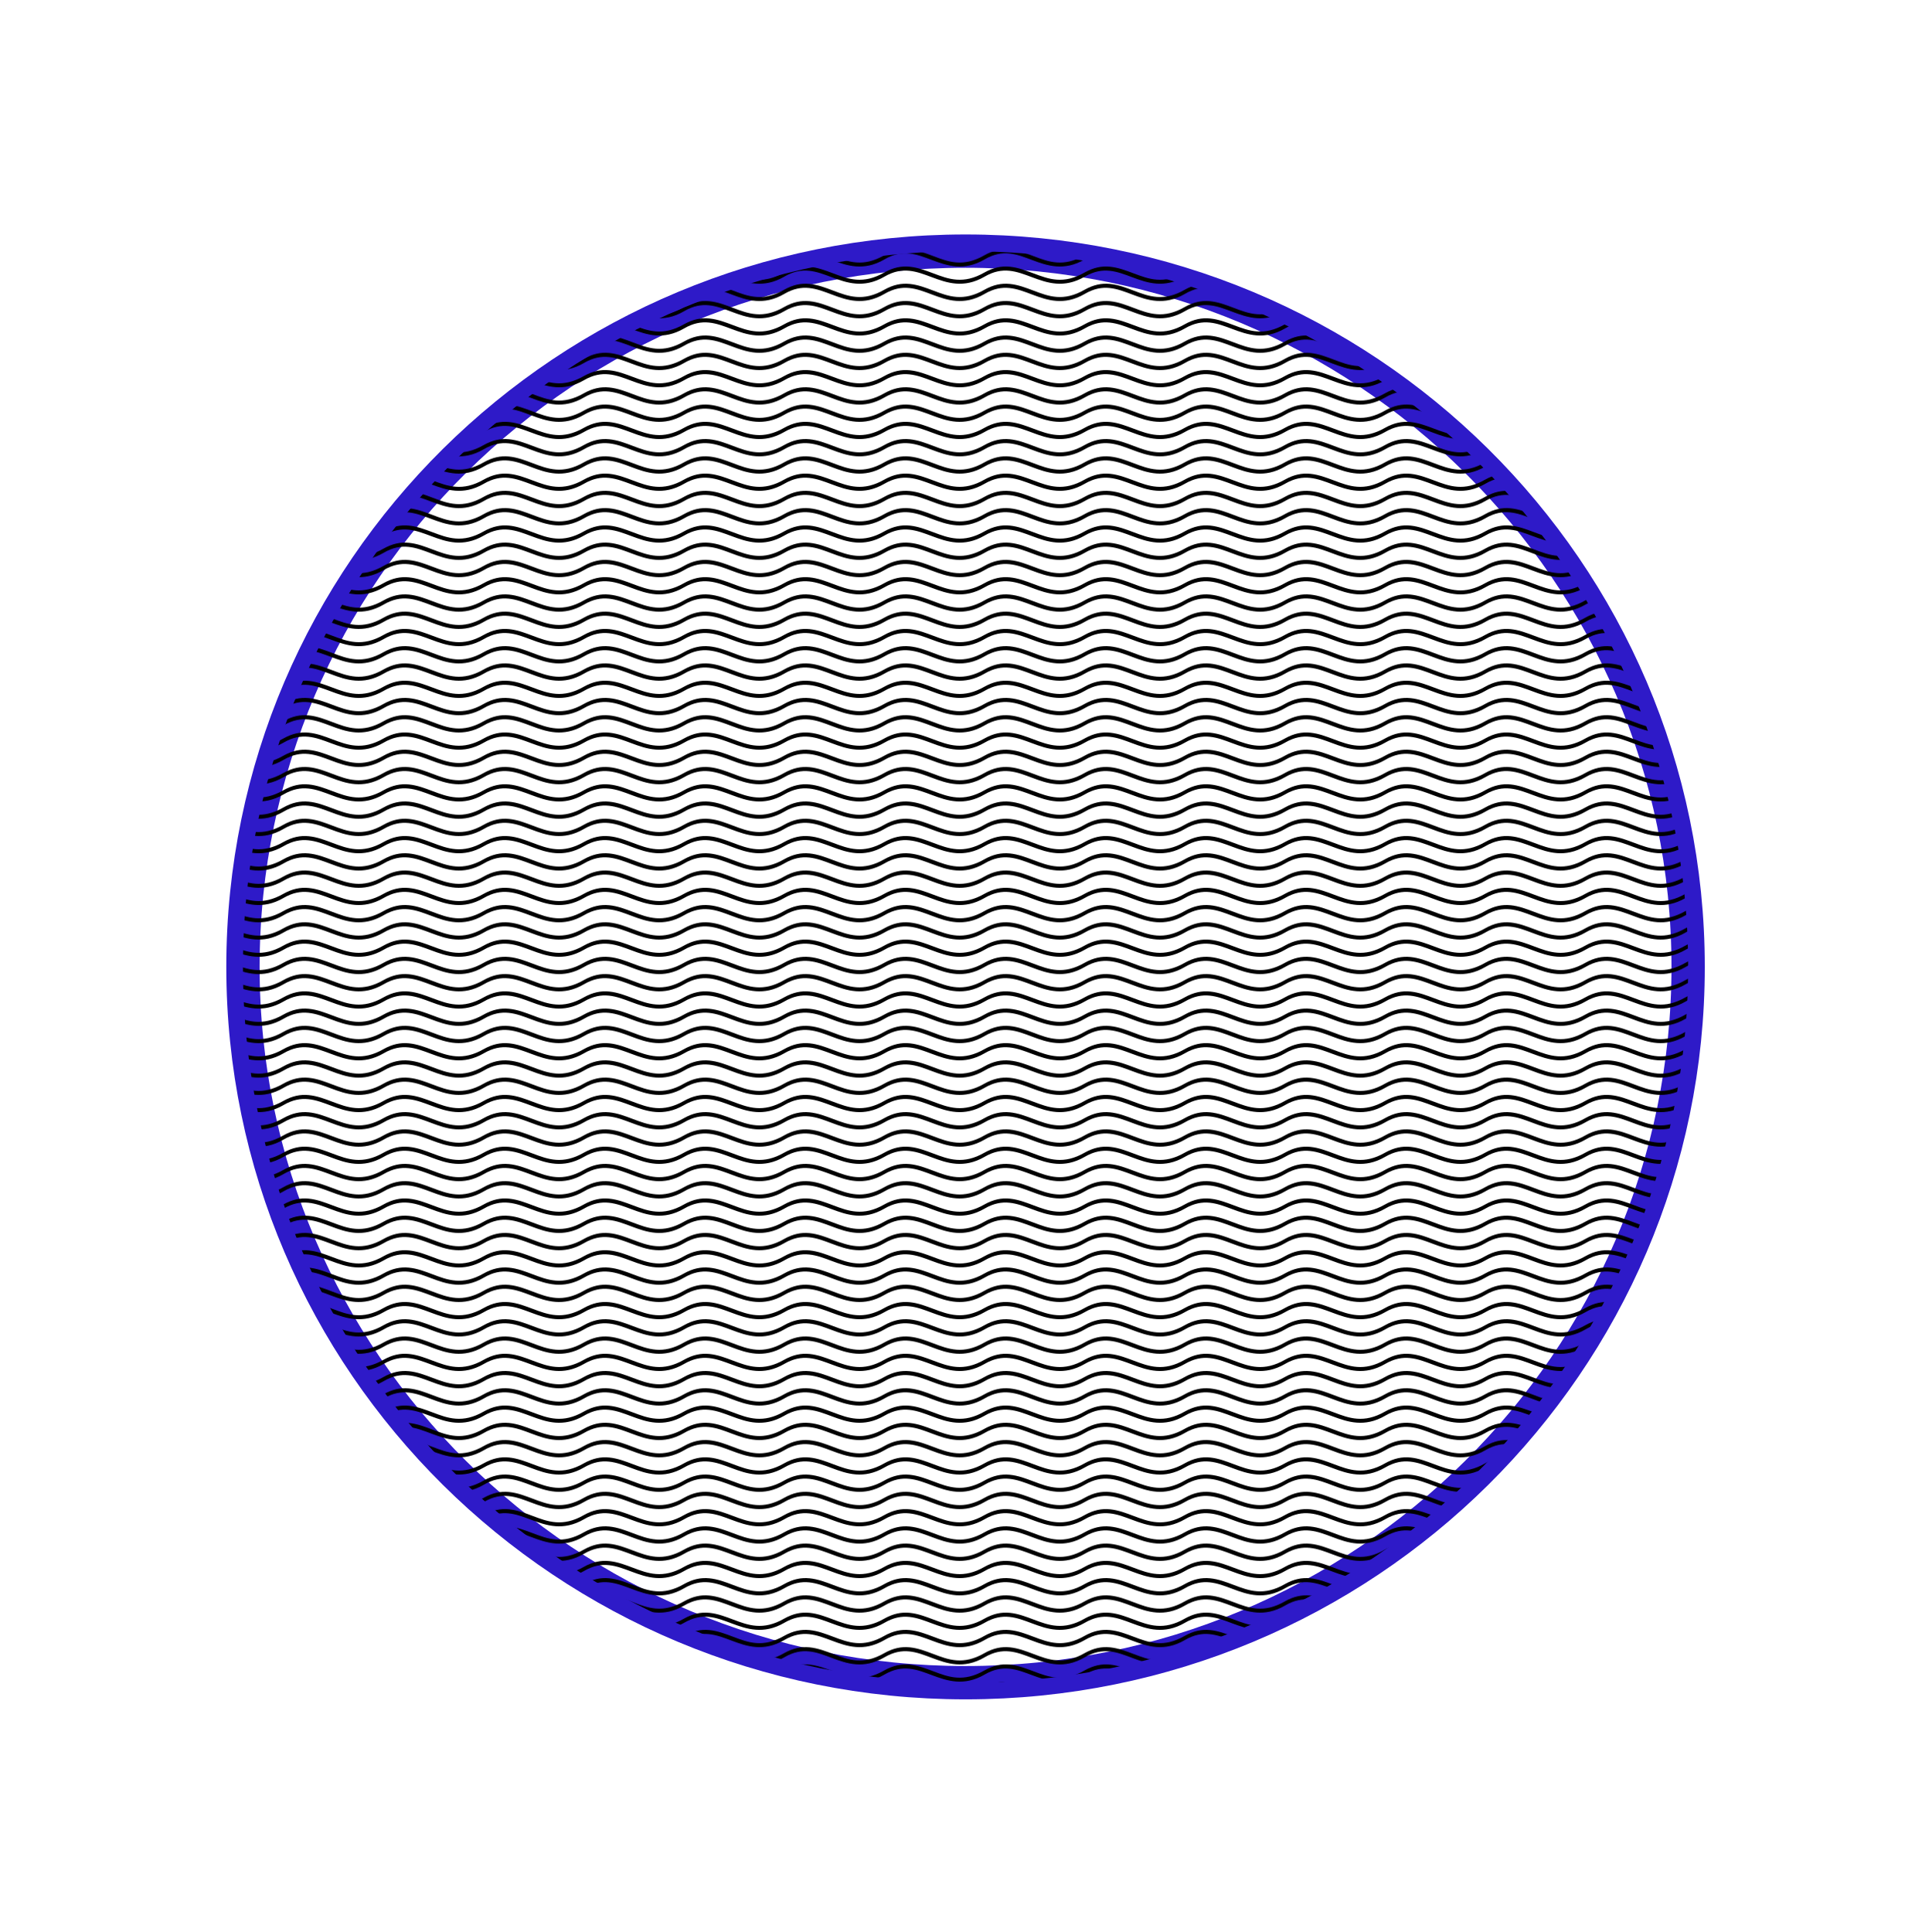
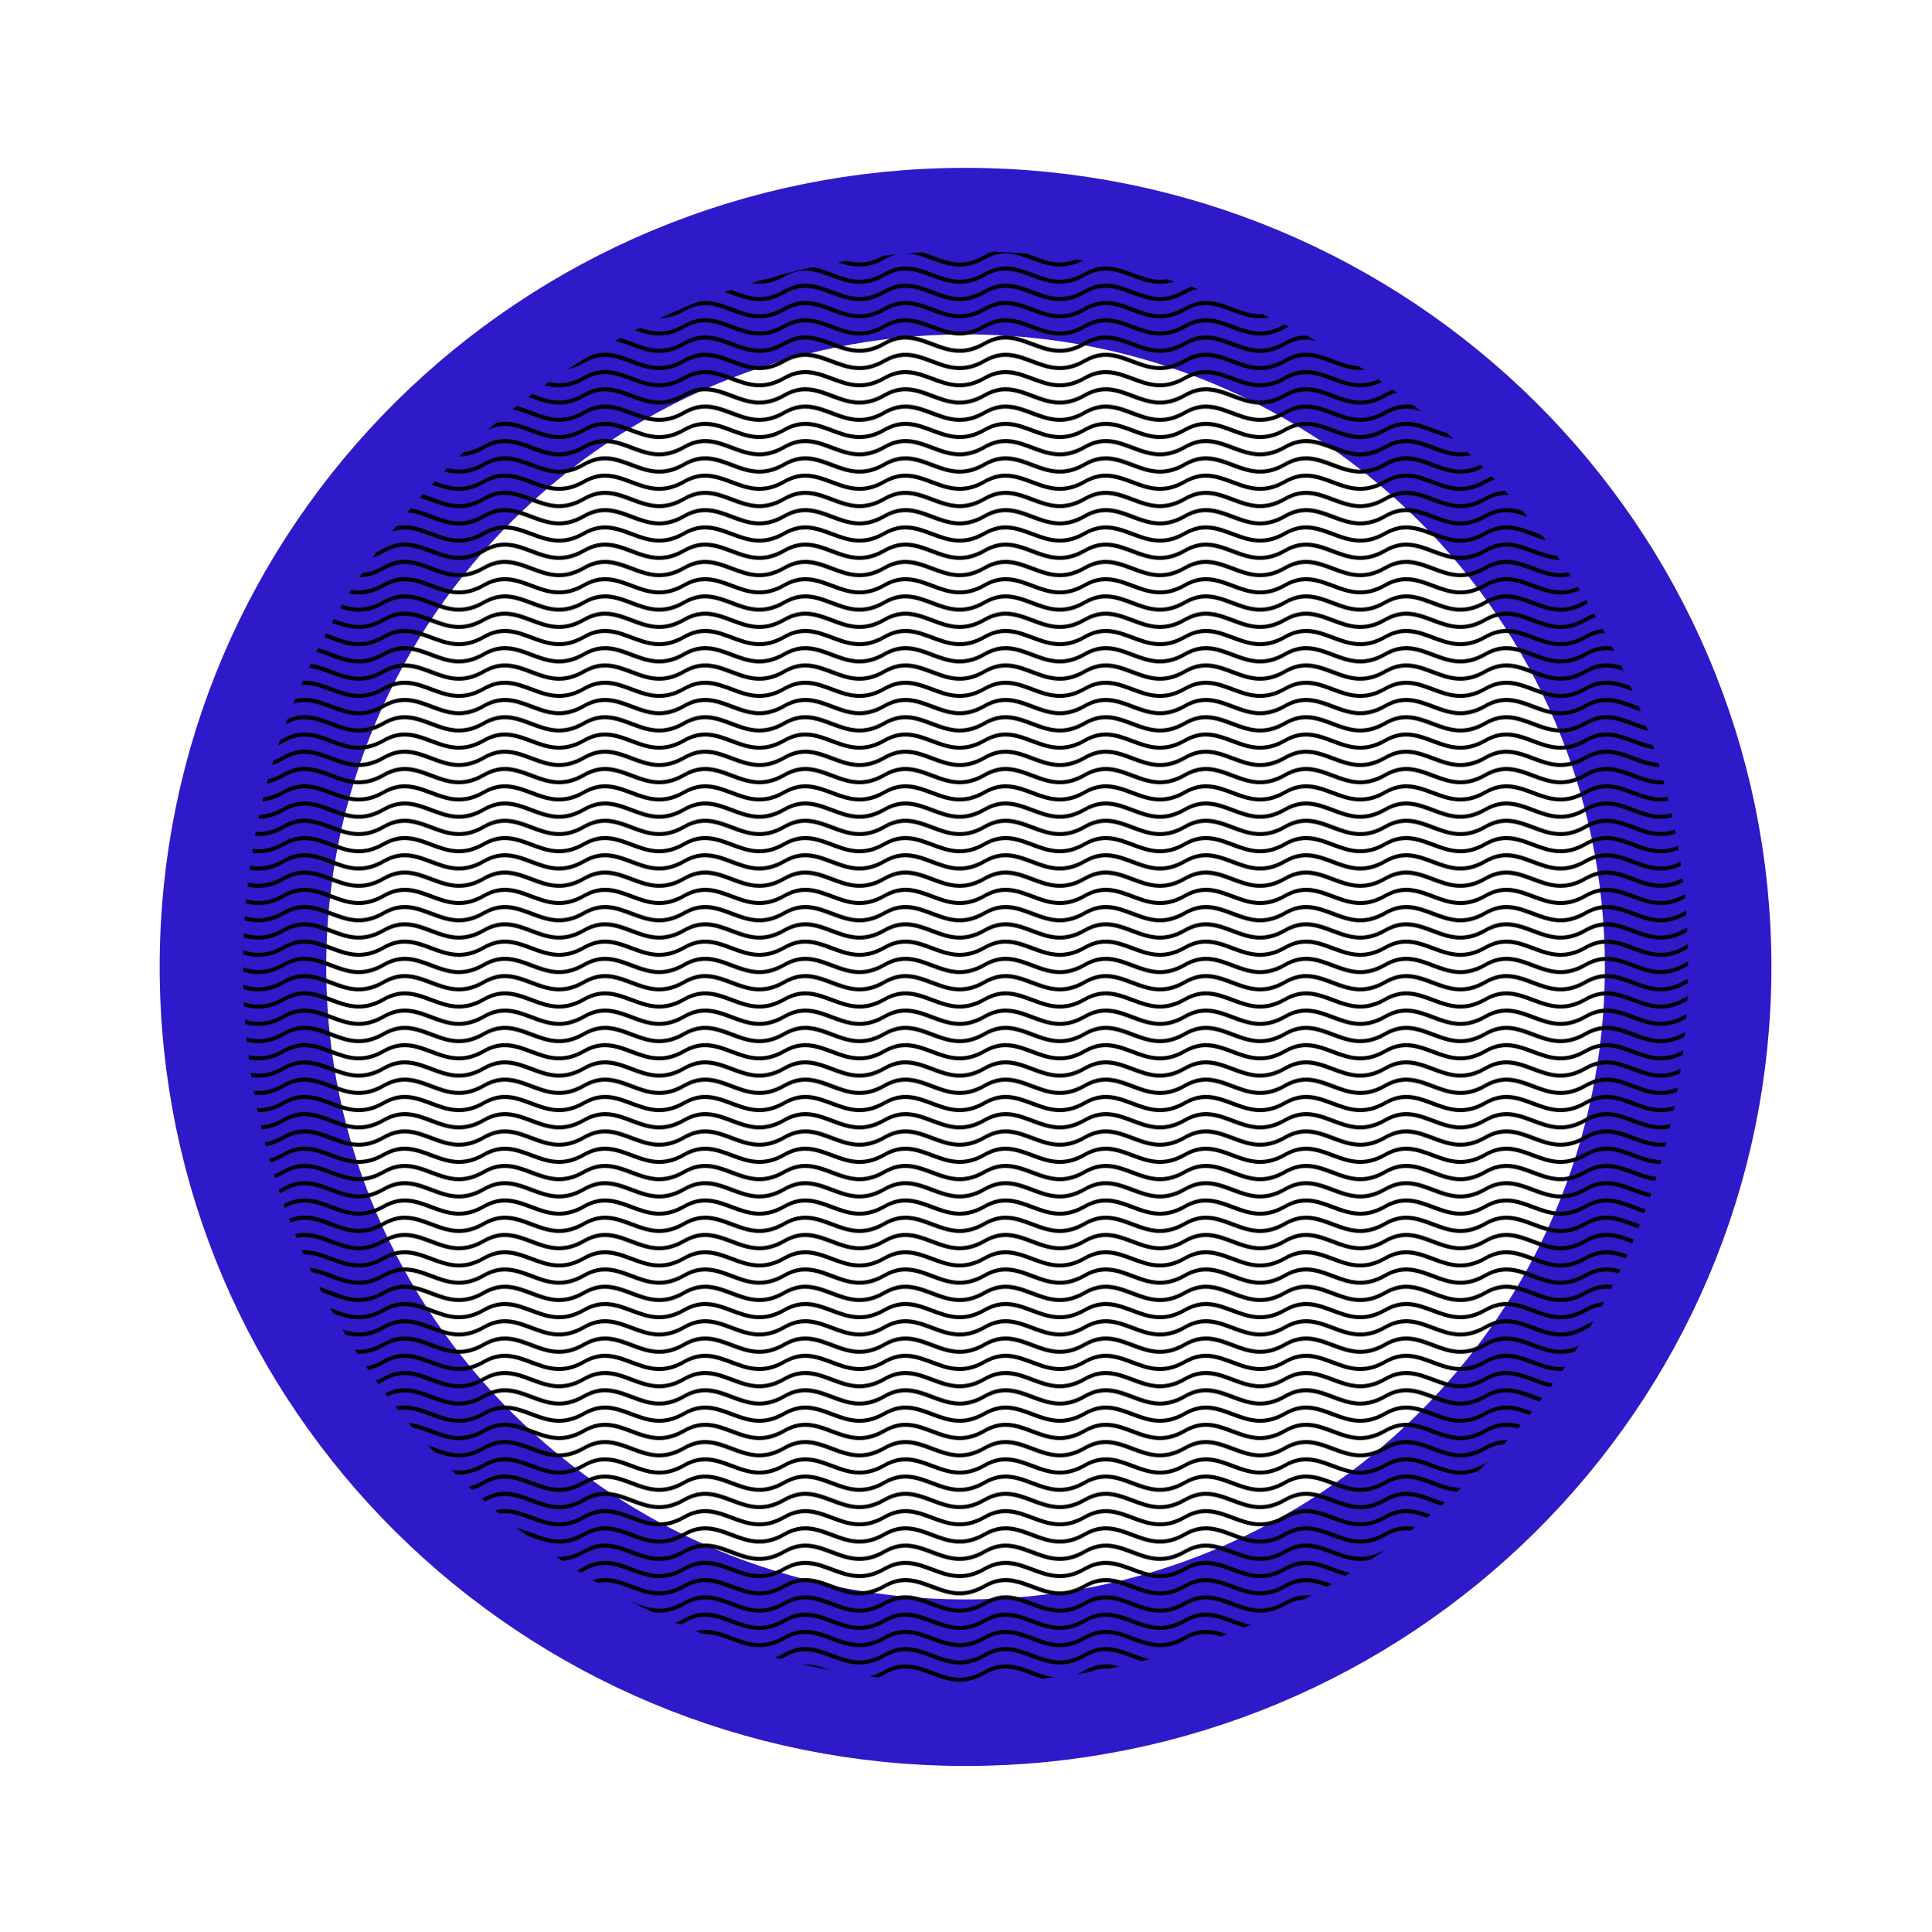
<svg xmlns="http://www.w3.org/2000/svg" enable-background="new -235.433 -235.433 579.997 579.997" height="579.997" viewBox="-235.433 -235.433 579.997 579.997" width="579.997" version="1.1" id="svg5103">
  <defs id="defs5107">
    <pattern patternUnits="userSpaceOnUse" width="30.066" height="5.181" id="Wavy">
      <path style="fill:black;stroke:none;" d="M 7.597,0.061 C 5.079,-0.187 2.656,0.302 -0.01,1.788 L -0.01,3.061 C 2.773,1.431 5.173,1.052 7.472,1.280 C 9.770,1.508 11.969,2.361 14.253,3.218 C 18.820,4.931 23.804,6.676 30.066,3.061 L 30.062,1.788 C 23.622,5.497 19.246,3.770 14.691,2.061 C 12.413,1.207 10.115,0.311 7.597,0.061 z " id="path2527" />
    </pattern>
  </defs>
-   <ellipse cx="54.43" cy="54.838" fill="param(fill) #000" rx="216.926" ry="214.884" stroke="param(outline) #FFF" stroke-width="param(outline-width) 0" id="ellipse5101" style="fill:url(#Wavy);fill-opacity:1;stroke:#2e1ac8;stroke-width:10;stroke-dasharray:none;stroke-opacity:1;paint-order:stroke fill markers" />
+   <ellipse cx="54.43" cy="54.838" fill="param(fill) #000" rx="216.926" ry="214.884" stroke="param(outline) #FFF" stroke-width="param(outline-width) 0" id="ellipse5101" style="fill:url(#Wavy);fill-opacity:1;stroke:#2e1ac8;stroke-width:50;stroke-dasharray:none;stroke-opacity:1;paint-order:stroke fill markers" />
</svg>
